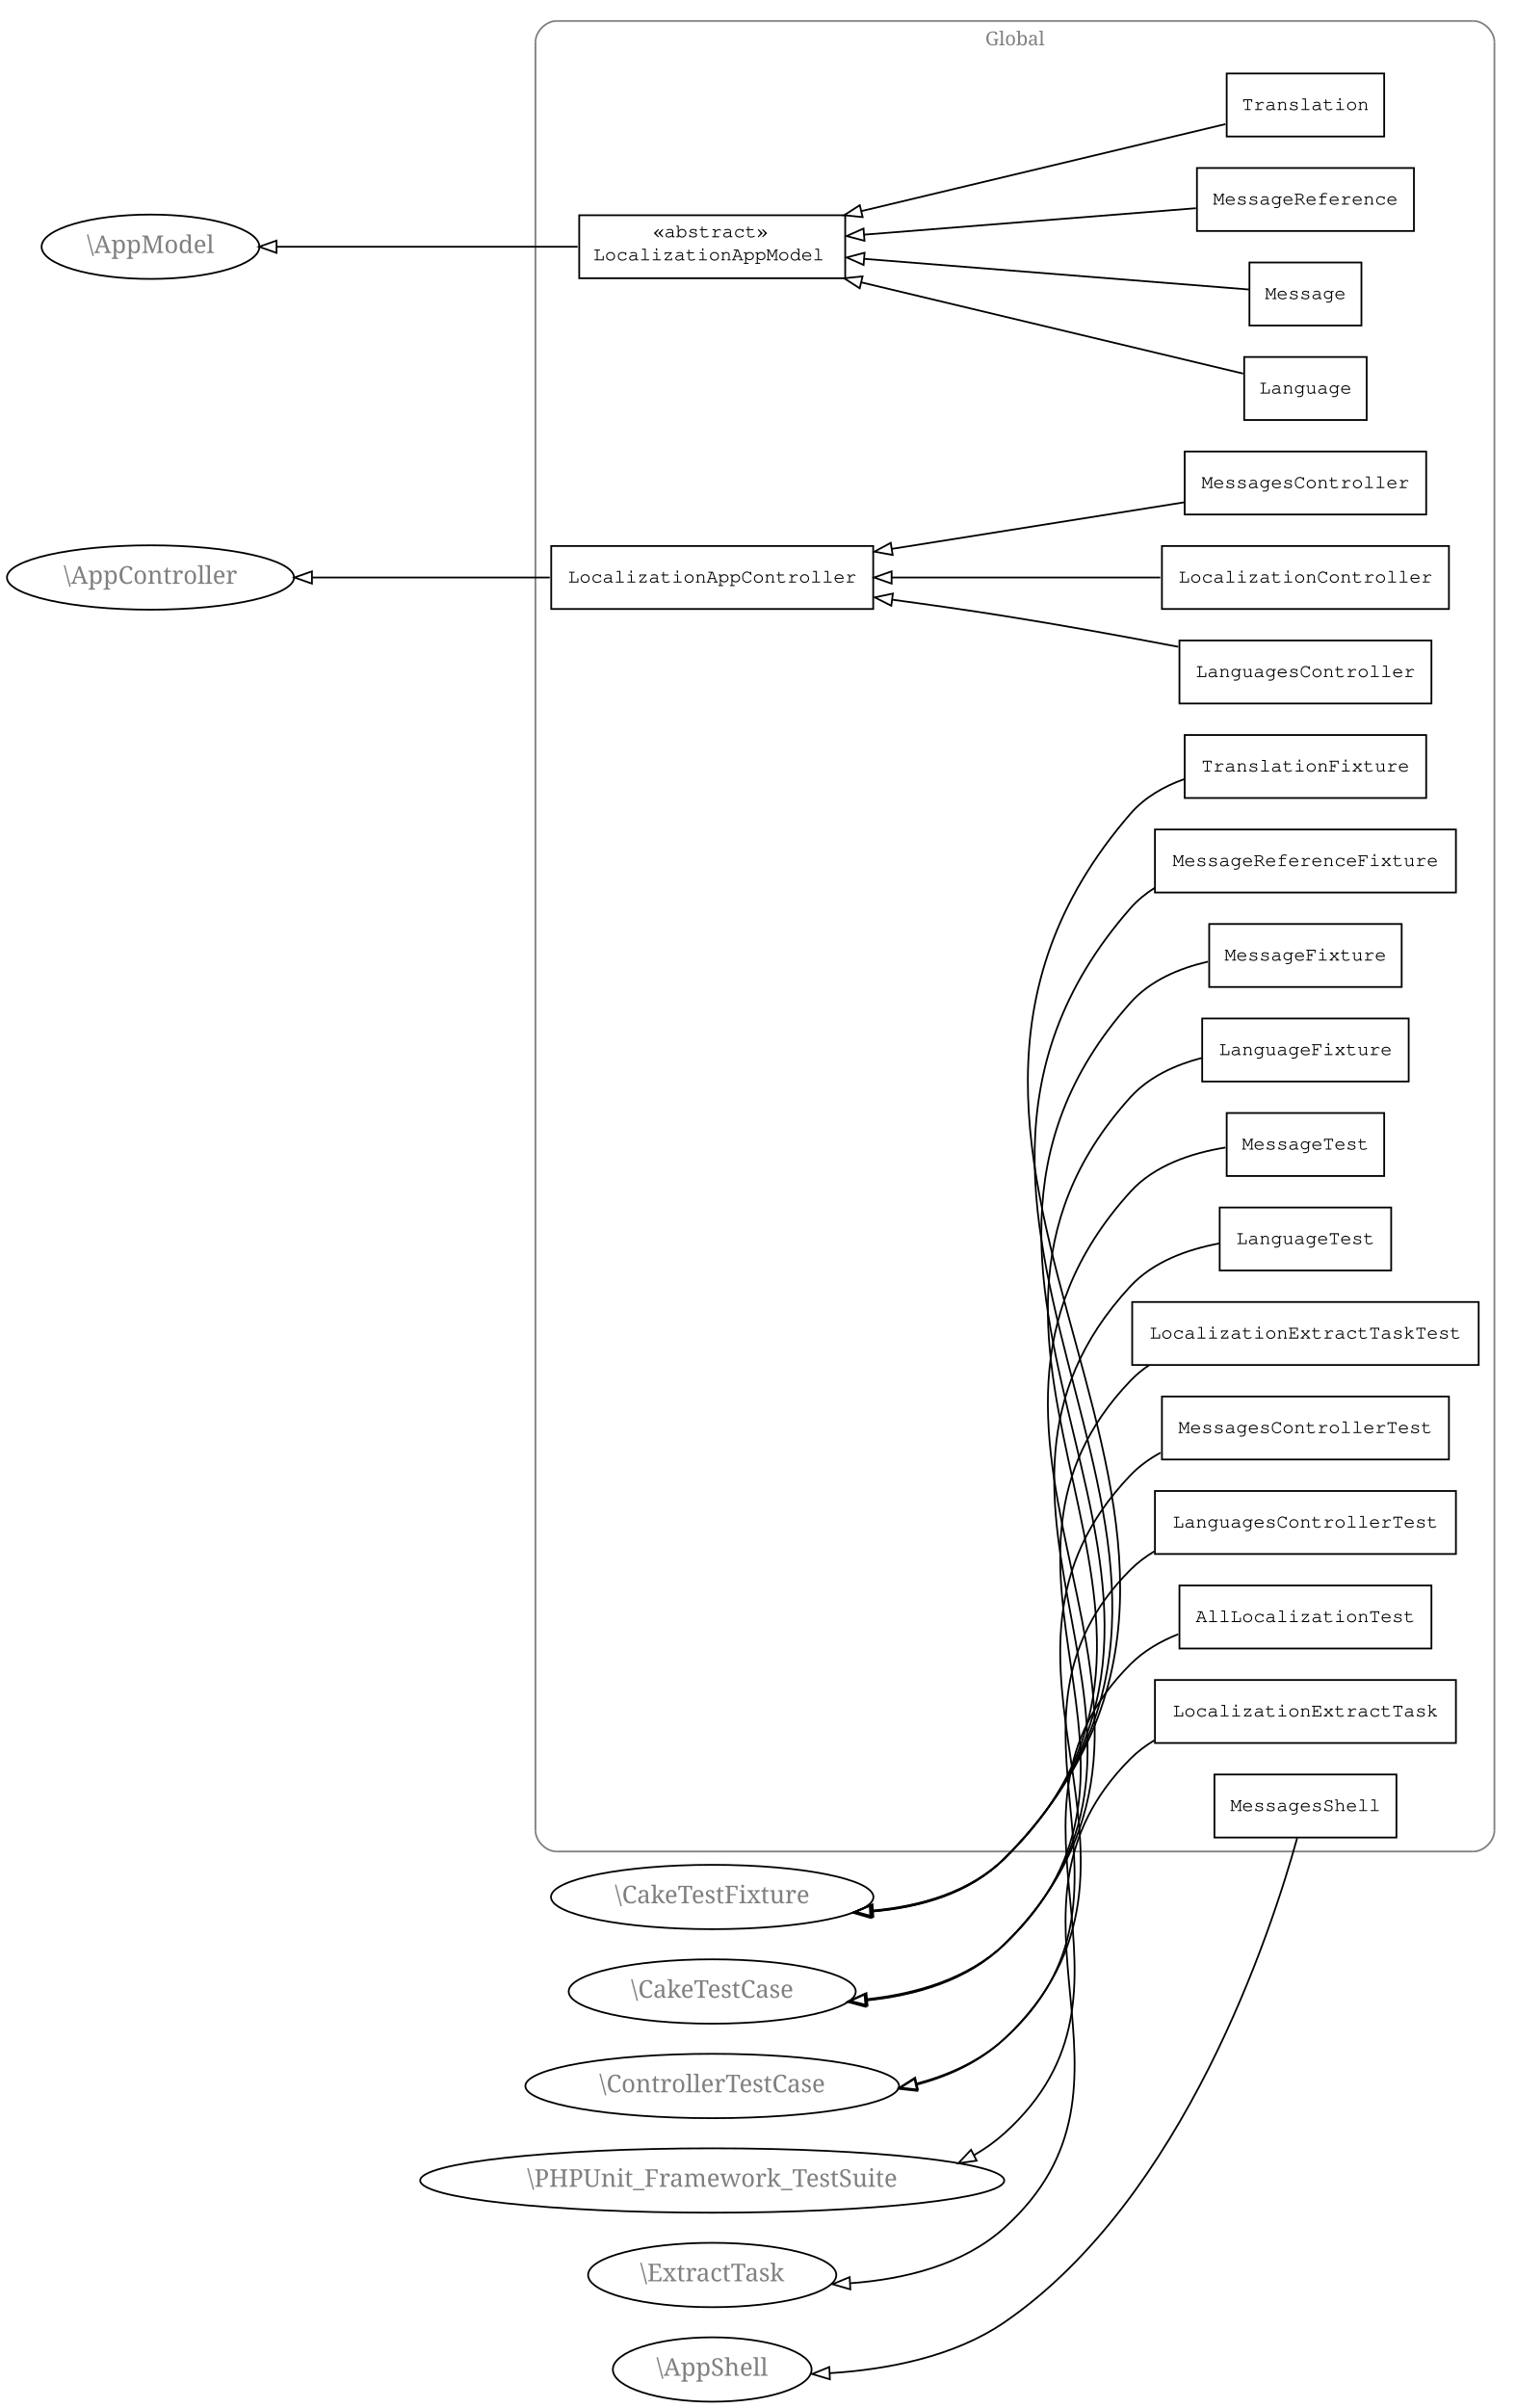
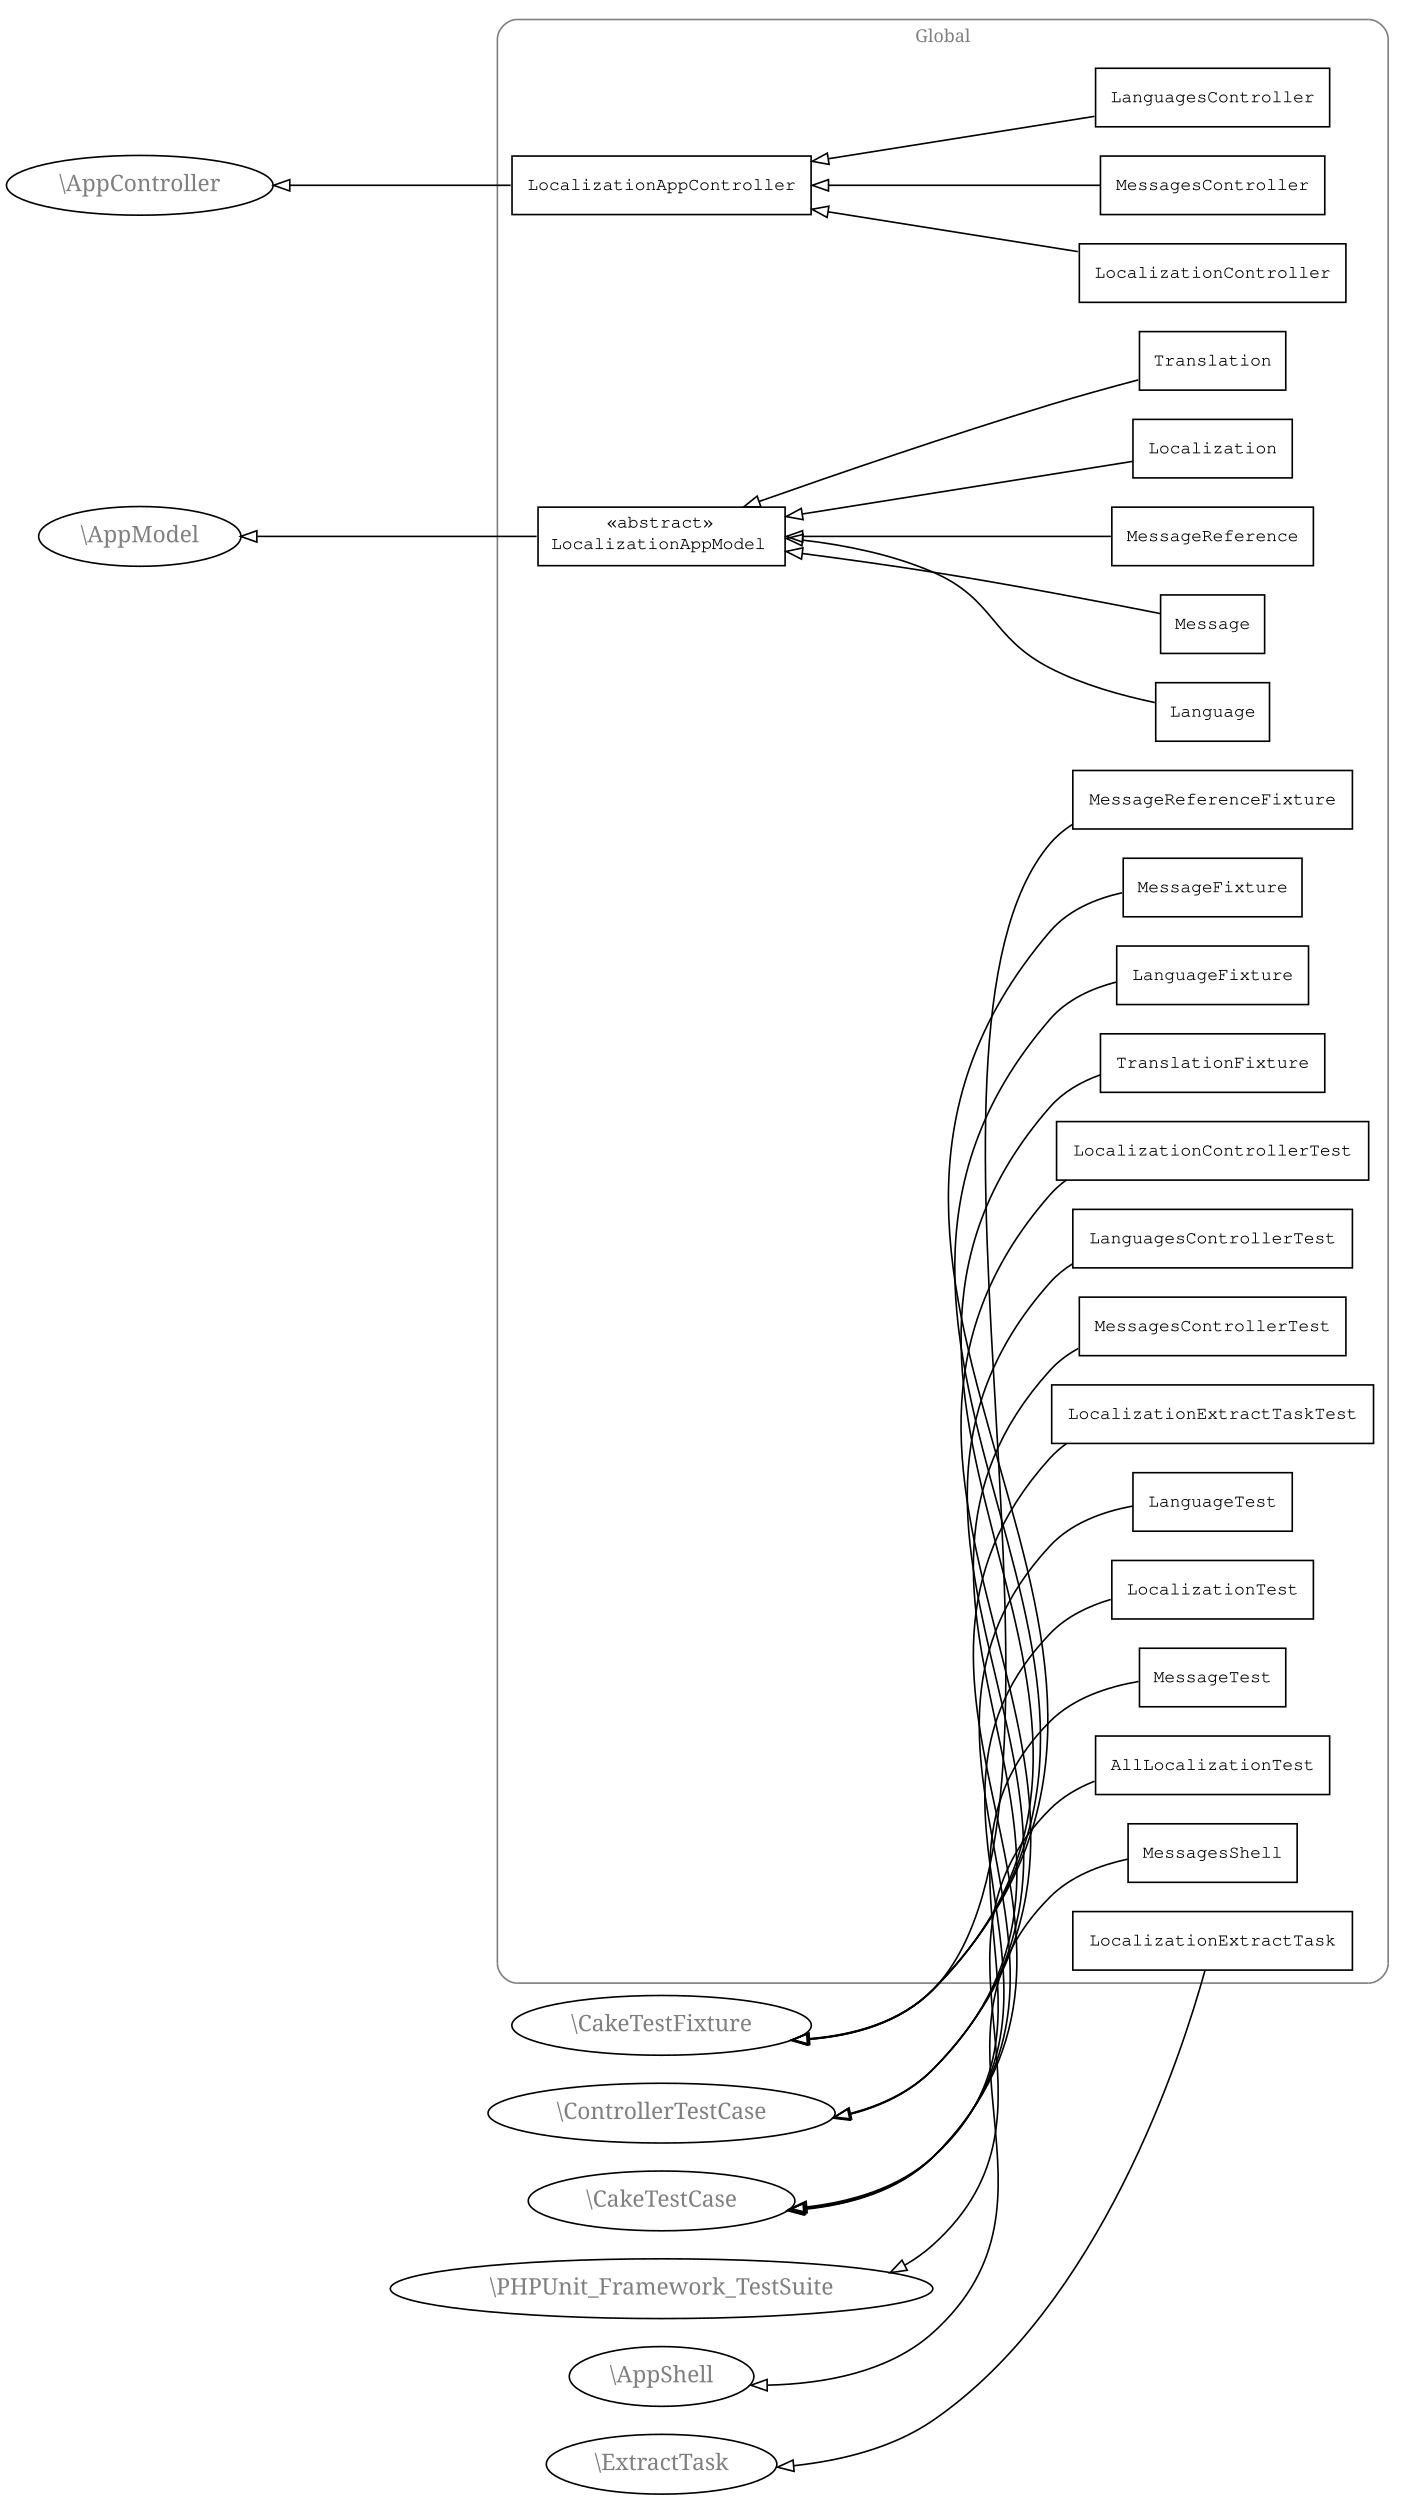
- <svg xmlns="http://www.w3.org/2000/svg" width="866pt" height="1376pt" viewBox="0.00 0.00 866.00 1376.00">
-   <g id="graph1" class="graph" transform="scale(1 1) rotate(0) translate(4 1372)">
-     <polygon fill="white" stroke="white" points="-4,5 -4,-1372 863,-1372 863,5 -4,5" />
+ <svg xmlns="http://www.w3.org/2000/svg" width="866pt" height="1538pt" viewBox="0.00 0.00 866.00 1538.00">
+   <g id="graph1" class="graph" transform="scale(1 1) rotate(0) translate(4 1534)">
+     <polygon fill="white" stroke="white" points="-4,5 -4,-1534 863,-1534 863,5 -4,5" />
    <g id="graph2" class="cluster">
      <polyline fill="none" stroke="gray" points="314,-314 838,-314 " />
      <path fill="none" stroke="gray" d="M838,-314C844,-314 850,-320 850,-326" />
-       <polyline fill="none" stroke="gray" points="850,-326 850,-1348 " />
-       <path fill="none" stroke="gray" d="M850,-1348C850,-1354 844,-1360 838,-1360" />
-       <polyline fill="none" stroke="gray" points="838,-1360 314,-1360 " />
-       <path fill="none" stroke="gray" d="M314,-1360C308,-1360 302,-1354 302,-1348" />
-       <polyline fill="none" stroke="gray" points="302,-1348 302,-326 " />
+       <polyline fill="none" stroke="gray" points="850,-326 850,-1510 " />
+       <path fill="none" stroke="gray" d="M850,-1510C850,-1516 844,-1522 838,-1522" />
+       <polyline fill="none" stroke="gray" points="838,-1522 314,-1522 " />
+       <path fill="none" stroke="gray" d="M314,-1522C308,-1522 302,-1516 302,-1510" />
+       <polyline fill="none" stroke="gray" points="302,-1510 302,-326 " />
      <path fill="none" stroke="gray" d="M302,-326C302,-320 308,-314 314,-314" />
-       <text text-anchor="middle" x="576" y="-1346.1" font-family="Times Roman,serif" font-size="11.00" fill="gray">Global</text>
+       <text text-anchor="middle" x="576" y="-1508.1" font-family="Times Roman,serif" font-size="11.00" fill="gray">Global</text>
    </g>
    <g id="node2" class="node">
-       <polygon fill="none" stroke="black" points="811,-952 673,-952 673,-916 811,-916 811,-952" />
-       <text text-anchor="middle" x="742" y="-931.1" font-family="Courier,monospace" font-size="11.00">TranslationFixture</text>
-     </g>
-     <g id="node24" class="node">
+       <polygon fill="none" stroke="black" points="814,-1492 670,-1492 670,-1456 814,-1456 814,-1492" />
+       <text text-anchor="middle" x="742" y="-1471.1" font-family="Courier,monospace" font-size="11.00">LanguagesController</text>
+     </g>
+     <g id="node4" class="node">
+       <polygon fill="none" stroke="black" points="495,-1438 311,-1438 311,-1402 495,-1402 495,-1438" />
+       <text text-anchor="middle" x="403" y="-1417.1" font-family="Courier,monospace" font-size="11.00">LocalizationAppController</text>
+     </g>
+     <g id="edge3" class="edge">
+       <path fill="none" stroke="black" d="M669.276,-1462.42C621.573,-1454.82 558.491,-1444.77 505.7,-1436.36" />
+       <polygon fill="none" stroke="black" points="506.054,-1432.87 495.628,-1434.75 504.953,-1439.78 506.054,-1432.87" />
+     </g>
+     <g id="node3" class="node">
+       <polygon fill="none" stroke="black" points="811,-1438 673,-1438 673,-1402 811,-1402 811,-1438" />
+       <text text-anchor="middle" x="742" y="-1417.1" font-family="Courier,monospace" font-size="11.00">MessagesController</text>
+     </g>
+     <g id="edge5" class="edge">
+       <path fill="none" stroke="black" d="M672.99,-1420C624.976,-1420 560.126,-1420 506.017,-1420" />
+       <polygon fill="none" stroke="black" points="505.696,-1416.5 495.696,-1420 505.696,-1423.5 505.696,-1416.5" />
+     </g>
+     <g id="node29" class="node">
+       <ellipse fill="none" stroke="black" cx="82" cy="-1420" rx="82.024" ry="18.385" />
+       <text text-anchor="middle" x="82" y="-1416.4" font-family="Times Roman,serif" font-size="14.00" fill="gray">\AppController</text>
+     </g>
+     <g id="edge7" class="edge">
+       <path fill="none" stroke="black" d="M310.153,-1420C267.47,-1420 216.972,-1420 174.35,-1420" />
+       <polygon fill="none" stroke="black" points="174.258,-1416.5 164.258,-1420 174.258,-1423.5 174.258,-1416.5" />
+     </g>
+     <g id="node5" class="node">
+       <polygon fill="none" stroke="black" points="824,-1384 660,-1384 660,-1348 824,-1348 824,-1384" />
+       <text text-anchor="middle" x="742" y="-1363.1" font-family="Courier,monospace" font-size="11.00">LocalizationController</text>
+     </g>
+     <g id="edge9" class="edge">
+       <path fill="none" stroke="black" d="M659.071,-1379.21C612.767,-1386.59 554.681,-1395.84 505.541,-1403.67" />
+       <polygon fill="none" stroke="black" points="504.843,-1400.23 495.519,-1405.26 505.945,-1407.15 504.843,-1400.23" />
+     </g>
+     <g id="node6" class="node">
+       <polygon fill="none" stroke="black" points="828,-1060 656,-1060 656,-1024 828,-1024 828,-1060" />
+       <text text-anchor="middle" x="742" y="-1039.1" font-family="Courier,monospace" font-size="11.00">MessageReferenceFixture</text>
+     </g>
+     <g id="node32" class="node">
      <ellipse fill="none" stroke="black" cx="403" cy="-288" rx="92.13" ry="18.385" />
      <text text-anchor="middle" x="403" y="-284.4" font-family="Times Roman,serif" font-size="14.00" fill="gray">\CakeTestFixture</text>
    </g>
-     <g id="edge3" class="edge">
-       <path fill="none" stroke="black" d="M672.878,-926.844C661.13,-922.667 650.121,-916.381 642,-907 467.074,-704.944 757.94,-500.011 570,-310 550.128,-289.909 521.463,-281.851 493.475,-279.604" />
+     <g id="edge11" class="edge">
+       <path fill="none" stroke="black" d="M655.756,-1026.81C650.631,-1023.56 645.96,-1019.66 642,-1015 540.015,-895.002 679.718,-422.971 570,-310 550.13,-289.541 521.164,-281.478 492.915,-279.334" />
+       <polygon fill="none" stroke="black" points="492.725,-275.82 482.558,-278.8 492.365,-282.81 492.725,-275.82" />
+     </g>
+     <g id="node7" class="node">
+       <polygon fill="none" stroke="black" points="797,-1006 687,-1006 687,-970 797,-970 797,-1006" />
+       <text text-anchor="middle" x="742" y="-985.1" font-family="Courier,monospace" font-size="11.00">MessageFixture</text>
+     </g>
+     <g id="edge13" class="edge">
+       <path fill="none" stroke="black" d="M686.284,-984.786C669.755,-981.033 653.118,-973.971 642,-961 452.558,-739.981 773.682,-517.97 570,-310 550.136,-289.718 521.323,-281.655 493.204,-279.46" />
+       <polygon fill="none" stroke="black" points="493.067,-275.947 482.893,-278.905 492.691,-282.937 493.067,-275.947" />
+     </g>
+     <g id="node8" class="node">
+       <polygon fill="none" stroke="black" points="801,-952 683,-952 683,-916 801,-916 801,-952" />
+       <text text-anchor="middle" x="742" y="-931.1" font-family="Courier,monospace" font-size="11.00">LanguageFixture</text>
+     </g>
+     <g id="edge15" class="edge">
+       <path fill="none" stroke="black" d="M682.968,-929.902C667.582,-925.972 652.417,-919.032 642,-907 467.074,-704.944 757.94,-500.011 570,-310 550.128,-289.909 521.463,-281.851 493.475,-279.604" />
      <polygon fill="none" stroke="black" points="493.392,-276.094 483.212,-279.028 493,-283.083 493.392,-276.094" />
    </g>
-     <g id="node3" class="node">
-       <polygon fill="none" stroke="black" points="828,-898 656,-898 656,-862 828,-862 828,-898" />
-       <text text-anchor="middle" x="742" y="-877.1" font-family="Courier,monospace" font-size="11.00">MessageReferenceFixture</text>
-     </g>
-     <g id="edge5" class="edge">
-       <path fill="none" stroke="black" d="M655.913,-864.677C650.752,-861.452 646.029,-857.599 642,-853 481.575,-669.889 742.215,-482.069 570,-310 550.194,-290.21 521.844,-282.146 494.111,-279.805" />
+     <g id="node9" class="node">
+       <polygon fill="none" stroke="black" points="811,-898 673,-898 673,-862 811,-862 811,-898" />
+       <text text-anchor="middle" x="742" y="-877.1" font-family="Courier,monospace" font-size="11.00">TranslationFixture</text>
+     </g>
+     <g id="edge17" class="edge">
+       <path fill="none" stroke="black" d="M672.967,-872.767C661.21,-868.596 650.177,-862.333 642,-853 481.575,-669.889 742.215,-482.069 570,-310 550.194,-290.21 521.844,-282.146 494.111,-279.805" />
      <polygon fill="none" stroke="black" points="494.132,-276.3 483.939,-279.19 493.709,-283.287 494.132,-276.3" />
    </g>
-     <g id="node4" class="node">
-       <polygon fill="none" stroke="black" points="797,-844 687,-844 687,-808 797,-808 797,-844" />
-       <text text-anchor="middle" x="742" y="-823.1" font-family="Courier,monospace" font-size="11.00">MessageFixture</text>
-     </g>
-     <g id="edge7" class="edge">
-       <path fill="none" stroke="black" d="M686.299,-822.486C669.871,-818.705 653.29,-811.701 642,-799 496.056,-634.811 726.511,-464.149 570,-310 550.145,-290.445 521.931,-282.4 494.332,-280.006" />
-       <polygon fill="none" stroke="black" points="494.408,-276.504 484.208,-279.368 493.968,-283.49 494.408,-276.504" />
-     </g>
-     <g id="node5" class="node">
-       <polygon fill="none" stroke="black" points="801,-790 683,-790 683,-754 801,-754 801,-790" />
-       <text text-anchor="middle" x="742" y="-769.1" font-family="Courier,monospace" font-size="11.00">LanguageFixture</text>
-     </g>
-     <g id="edge9" class="edge">
-       <path fill="none" stroke="black" d="M682.784,-767.47C667.581,-763.513 652.558,-756.667 642,-745 510.508,-599.701 710.838,-446.259 570,-310 550.158,-290.804 522.24,-282.774 494.9,-280.285" />
-       <polygon fill="none" stroke="black" points="495.082,-276.789 484.87,-279.608 494.611,-283.773 495.082,-276.789" />
-     </g>
-     <g id="node6" class="node">
-       <polygon fill="none" stroke="black" points="787,-736 697,-736 697,-700 787,-700 787,-736" />
-       <text text-anchor="middle" x="742" y="-715.1" font-family="Courier,monospace" font-size="11.00">MessageTest</text>
-     </g>
-     <g id="node29" class="node">
-       <ellipse fill="none" stroke="black" cx="403" cy="-234" rx="82.024" ry="18.385" />
-       <text text-anchor="middle" x="403" y="-230.4" font-family="Times Roman,serif" font-size="14.00" fill="gray">\CakeTestCase</text>
-     </g>
-     <g id="edge11" class="edge">
-       <path fill="none" stroke="black" d="M696.284,-716.271C676.919,-713.141 655.71,-706.121 642,-691 511.845,-547.448 707.401,-397.632 570,-261 549.228,-240.345 519.293,-231.686 490.486,-228.811" />
-       <polygon fill="none" stroke="black" points="490.602,-225.31 480.361,-228.025 490.061,-232.289 490.602,-225.31" />
-     </g>
-     <g id="node7" class="node">
-       <polygon fill="none" stroke="black" points="791,-682 693,-682 693,-646 791,-646 791,-682" />
-       <text text-anchor="middle" x="742" y="-661.1" font-family="Courier,monospace" font-size="11.00">LanguageTest</text>
-     </g>
-     <g id="edge13" class="edge">
-       <path fill="none" stroke="black" d="M692.85,-661.492C674.524,-658.068 655.028,-651.037 642,-637 526.253,-512.29 692.039,-379.561 570,-261 549.178,-240.771 519.538,-232.138 490.994,-229.163" />
-       <polygon fill="none" stroke="black" points="491.213,-225.669 480.959,-228.336 490.638,-232.645 491.213,-225.669" />
-     </g>
-     <g id="node8" class="node">
-       <polygon fill="none" stroke="black" points="824,-574 660,-574 660,-538 824,-538 824,-574" />
-       <text text-anchor="middle" x="742" y="-553.1" font-family="Courier,monospace" font-size="11.00">MessagesControllerTest</text>
-     </g>
-     <g id="node32" class="node">
-       <ellipse fill="none" stroke="black" cx="403" cy="-180" rx="106.773" ry="18.385" />
-       <text text-anchor="middle" x="403" y="-176.4" font-family="Times Roman,serif" font-size="14.00" fill="gray">\ControllerTestCase</text>
-     </g>
-     <g id="edge15" class="edge">
-       <path fill="none" stroke="black" d="M659.184,-541.869C652.835,-538.428 646.974,-534.196 642,-529 540.598,-423.064 676.742,-307.553 570,-207 555.982,-193.795 538.19,-185.583 519.475,-180.673" />
-       <polygon fill="none" stroke="black" points="520.151,-177.237 509.62,-178.398 518.576,-184.058 520.151,-177.237" />
-     </g>
-     <g id="node9" class="node">
-       <polygon fill="none" stroke="black" points="828,-520 656,-520 656,-484 828,-484 828,-520" />
-       <text text-anchor="middle" x="742" y="-499.1" font-family="Courier,monospace" font-size="11.00">LanguagesControllerTest</text>
-     </g>
-     <g id="edge17" class="edge">
-       <path fill="none" stroke="black" d="M655.637,-485.512C650.679,-482.547 646.066,-479.072 642,-475 554.844,-387.735 661.55,-289.644 570,-207 555.956,-194.322 538.404,-186.315 520,-181.431" />
-       <polygon fill="none" stroke="black" points="520.545,-177.964 510.01,-179.091 518.948,-184.779 520.545,-177.964" />
-     </g>
    <g id="node10" class="node">
-       <polygon fill="none" stroke="black" points="841,-628 643,-628 643,-592 841,-592 841,-628" />
-       <text text-anchor="middle" x="742" y="-607.1" font-family="Courier,monospace" font-size="11.00">LocalizationExtractTaskTest</text>
+       <polygon fill="none" stroke="black" points="838,-844 646,-844 646,-808 838,-808 838,-844" />
+       <text text-anchor="middle" x="742" y="-823.1" font-family="Courier,monospace" font-size="11.00">LocalizationControllerTest</text>
+     </g>
+     <g id="node37" class="node">
+       <ellipse fill="none" stroke="black" cx="403" cy="-234" rx="106.773" ry="18.385" />
+       <text text-anchor="middle" x="403" y="-230.4" font-family="Times Roman,serif" font-size="14.00" fill="gray">\ControllerTestCase</text>
    </g>
    <g id="edge19" class="edge">
-       <path fill="none" stroke="black" d="M652.714,-591.958C648.841,-589.348 645.233,-586.378 642,-583 540.598,-477.064 676.742,-361.553 570,-261 549.152,-241.36 519.952,-232.766 491.789,-229.651" />
-       <polygon fill="none" stroke="black" points="491.747,-226.134 481.478,-228.742 491.132,-233.107 491.747,-226.134" />
+       <path fill="none" stroke="black" d="M651.916,-807.978C648.304,-805.357 644.965,-802.38 642,-799 482.917,-617.642 738.244,-433.893 570,-261 556.07,-246.685 537.755,-238.07 518.368,-233.138" />
+       <polygon fill="none" stroke="black" points="518.986,-229.69 508.466,-230.943 517.472,-236.524 518.986,-229.69" />
    </g>
    <g id="node11" class="node">
+       <polygon fill="none" stroke="black" points="828,-790 656,-790 656,-754 828,-754 828,-790" />
+       <text text-anchor="middle" x="742" y="-769.1" font-family="Courier,monospace" font-size="11.00">LanguagesControllerTest</text>
+     </g>
+     <g id="edge21" class="edge">
+       <path fill="none" stroke="black" d="M655.995,-756.605C650.815,-753.397 646.065,-749.567 642,-745 497.395,-582.561 722.808,-415.747 570,-261 556.054,-246.877 537.832,-238.329 518.565,-233.396" />
+       <polygon fill="none" stroke="black" points="519.248,-229.963 508.725,-231.197 517.721,-236.794 519.248,-229.963" />
+     </g>
+     <g id="node12" class="node">
+       <polygon fill="none" stroke="black" points="824,-736 660,-736 660,-700 824,-700 824,-736" />
+       <text text-anchor="middle" x="742" y="-715.1" font-family="Courier,monospace" font-size="11.00">MessagesControllerTest</text>
+     </g>
+     <g id="edge23" class="edge">
+       <path fill="none" stroke="black" d="M659.353,-704.414C652.883,-700.867 646.952,-696.462 642,-691 511.845,-547.448 707.401,-397.632 570,-261 556.167,-247.245 538.27,-238.81 519.349,-233.86" />
+       <polygon fill="none" stroke="black" points="519.906,-230.397 509.377,-231.58 518.345,-237.221 519.906,-230.397" />
+     </g>
+     <g id="node13" class="node">
+       <polygon fill="none" stroke="black" points="841,-682 643,-682 643,-646 841,-646 841,-682" />
+       <text text-anchor="middle" x="742" y="-661.1" font-family="Courier,monospace" font-size="11.00">LocalizationExtractTaskTest</text>
+     </g>
+     <g id="node41" class="node">
+       <ellipse fill="none" stroke="black" cx="403" cy="-180" rx="82.024" ry="18.385" />
+       <text text-anchor="middle" x="403" y="-176.4" font-family="Times Roman,serif" font-size="14.00" fill="gray">\CakeTestCase</text>
+     </g>
+     <g id="edge25" class="edge">
+       <path fill="none" stroke="black" d="M652.051,-645.858C648.403,-643.268 645.02,-640.331 642,-637 511.845,-493.448 707.401,-343.632 570,-207 549.228,-186.345 519.293,-177.686 490.486,-174.811" />
+       <polygon fill="none" stroke="black" points="490.602,-171.31 480.361,-174.025 490.061,-178.289 490.602,-171.31" />
+     </g>
+     <g id="node14" class="node">
+       <polygon fill="none" stroke="black" points="791,-628 693,-628 693,-592 791,-592 791,-628" />
+       <text text-anchor="middle" x="742" y="-607.1" font-family="Courier,monospace" font-size="11.00">LanguageTest</text>
+     </g>
+     <g id="edge27" class="edge">
+       <path fill="none" stroke="black" d="M692.85,-607.492C674.524,-604.068 655.028,-597.037 642,-583 526.253,-458.29 692.039,-325.561 570,-207 549.178,-186.771 519.538,-178.138 490.994,-175.163" />
+       <polygon fill="none" stroke="black" points="491.213,-171.669 480.959,-174.336 490.638,-178.645 491.213,-171.669" />
+     </g>
+     <g id="node15" class="node">
+       <polygon fill="none" stroke="black" points="804,-574 680,-574 680,-538 804,-538 804,-574" />
+       <text text-anchor="middle" x="742" y="-553.1" font-family="Courier,monospace" font-size="11.00">LocalizationTest</text>
+     </g>
+     <g id="edge29" class="edge">
+       <path fill="none" stroke="black" d="M679.299,-549.999C665.444,-545.927 651.948,-539.393 642,-529 540.598,-423.064 676.742,-307.553 570,-207 549.152,-187.36 519.952,-178.766 491.789,-175.651" />
+       <polygon fill="none" stroke="black" points="491.747,-172.134 481.478,-174.742 491.132,-179.107 491.747,-172.134" />
+     </g>
+     <g id="node16" class="node">
+       <polygon fill="none" stroke="black" points="787,-520 697,-520 697,-484 787,-484 787,-520" />
+       <text text-anchor="middle" x="742" y="-499.1" font-family="Courier,monospace" font-size="11.00">MessageTest</text>
+     </g>
+     <g id="edge31" class="edge">
+       <path fill="none" stroke="black" d="M696.439,-499.553C677.339,-496.262 656.296,-489.314 642,-475 554.844,-387.735 661.55,-289.644 570,-207 549.03,-188.07 520.243,-179.554 492.472,-176.298" />
+       <polygon fill="none" stroke="black" points="492.59,-172.794 482.303,-175.327 491.925,-179.762 492.59,-172.794" />
+     </g>
+     <g id="node17" class="node">
      <polygon fill="none" stroke="black" points="814,-466 670,-466 670,-430 814,-430 814,-466" />
      <text text-anchor="middle" x="742" y="-445.1" font-family="Courier,monospace" font-size="11.00">AllLocalizationTest</text>
    </g>
-     <g id="node36" class="node">
+     <g id="node46" class="node">
      <ellipse fill="none" stroke="black" cx="403" cy="-126" rx="166.877" ry="18.385" />
      <text text-anchor="middle" x="403" y="-122.4" font-family="Times Roman,serif" font-size="14.00" fill="gray">\PHPUnit_Framework_TestSuite</text>
    </g>
-     <g id="edge21" class="edge">
+     <g id="edge33" class="edge">
      <path fill="none" stroke="black" d="M669.313,-438.179C659.168,-434.173 649.625,-428.634 642,-421 554.844,-333.735 661.55,-235.644 570,-153 564.727,-148.24 558.96,-144.138 552.838,-140.613" />
      <polygon fill="none" stroke="black" points="554.123,-137.337 543.633,-135.852 550.907,-143.555 554.123,-137.337" />
    </g>
-     <g id="node12" class="node">
+     <g id="node18" class="node">
+       <polygon fill="none" stroke="black" points="794,-412 690,-412 690,-376 794,-376 794,-412" />
+       <text text-anchor="middle" x="742" y="-391.1" font-family="Courier,monospace" font-size="11.00">MessagesShell</text>
+     </g>
+     <g id="node48" class="node">
+       <ellipse fill="none" stroke="black" cx="403" cy="-72" rx="56.778" ry="18.385" />
+       <text text-anchor="middle" x="403" y="-68.4" font-family="Times Roman,serif" font-size="14.00" fill="gray">\AppShell</text>
+     </g>
+     <g id="edge35" class="edge">
+       <path fill="none" stroke="black" d="M689.753,-390.26C672.566,-386.558 654.644,-379.66 642,-367 554.844,-279.735 661.55,-181.644 570,-99 542.834,-74.477 502.547,-67.43 468.349,-66.657" />
+       <polygon fill="none" stroke="black" points="467.97,-63.155 457.952,-66.606 467.935,-70.155 467.97,-63.155" />
+     </g>
+     <g id="node19" class="node">
+       <polygon fill="none" stroke="black" points="828,-358 656,-358 656,-322 828,-322 828,-358" />
+       <text text-anchor="middle" x="742" y="-337.1" font-family="Courier,monospace" font-size="11.00">LocalizationExtractTask</text>
+     </g>
+     <g id="node50" class="node">
+       <ellipse fill="none" stroke="black" cx="403" cy="-18" rx="70.918" ry="18.385" />
+       <text text-anchor="middle" x="403" y="-14.4" font-family="Times Roman,serif" font-size="14.00" fill="gray">\ExtractTask</text>
+     </g>
+     <g id="edge37" class="edge">
+       <path fill="none" stroke="black" d="M737.277,-321.674C722.627,-268.832 672.639,-115.462 570,-45 545.2,-27.975 513.512,-20.251 484.418,-17.111" />
+       <polygon fill="none" stroke="black" points="484.527,-13.606 474.251,-16.184 483.892,-20.577 484.527,-13.606" />
+     </g>
+     <g id="node20" class="node">
      <polygon fill="none" stroke="black" points="787,-1330 697,-1330 697,-1294 787,-1294 787,-1330" />
      <text text-anchor="middle" x="742" y="-1309.1" font-family="Courier,monospace" font-size="11.00">Translation</text>
    </g>
-     <g id="node15" class="node">
-       <polygon fill="none" stroke="black" points="479,-1249 327,-1249 327,-1213 479,-1213 479,-1249" />
-       <text text-anchor="start" x="369" y="-1236.43" font-family="Courier,monospace" font-size="11.00">«abstract»</text>
-       <text text-anchor="start" x="335" y="-1223.23" font-family="Courier,monospace" font-size="11.00">LocalizationAppModel</text>
-     </g>
-     <g id="edge23" class="edge">
-       <path fill="none" stroke="black" d="M696.281,-1301.08C643.163,-1288.38 554.385,-1267.17 488.391,-1251.4" />
-       <polygon fill="none" stroke="black" points="488.956,-1247.94 478.416,-1249.02 487.329,-1254.75 488.956,-1247.94" />
-     </g>
-     <g id="node13" class="node">
-       <polygon fill="none" stroke="black" points="804,-1276 680,-1276 680,-1240 804,-1240 804,-1276" />
-       <text text-anchor="middle" x="742" y="-1255.1" font-family="Courier,monospace" font-size="11.00">MessageReference</text>
-     </g>
-     <g id="edge25" class="edge">
-       <path fill="none" stroke="black" d="M679.427,-1253.02C626.167,-1248.77 549.099,-1242.64 489.861,-1237.92" />
-       <polygon fill="none" stroke="black" points="490.014,-1234.42 479.768,-1237.11 489.458,-1241.4 490.014,-1234.42" />
-     </g>
-     <g id="node14" class="node">
-       <polygon fill="none" stroke="black" points="774,-1222 710,-1222 710,-1186 774,-1186 774,-1222" />
-       <text text-anchor="middle" x="742" y="-1201.1" font-family="Courier,monospace" font-size="11.00">Message</text>
-     </g>
-     <g id="edge27" class="edge">
-       <path fill="none" stroke="black" d="M709.802,-1206.56C659.866,-1210.54 562.026,-1218.33 490.209,-1224.05" />
-       <polygon fill="none" stroke="black" points="489.501,-1220.6 479.811,-1224.88 490.057,-1227.58 489.501,-1220.6" />
-     </g>
-     <g id="node41" class="node">
-       <ellipse fill="none" stroke="black" cx="82" cy="-1231" rx="62.225" ry="18.385" />
-       <text text-anchor="middle" x="82" y="-1227.4" font-family="Times Roman,serif" font-size="14.00" fill="gray">\AppModel</text>
-     </g>
-     <g id="edge29" class="edge">
-       <path fill="none" stroke="black" d="M326.113,-1231C273.969,-1231 205.489,-1231 154.334,-1231" />
-       <polygon fill="none" stroke="black" points="154.019,-1227.5 144.019,-1231 154.019,-1234.5 154.019,-1227.5" />
-     </g>
-     <g id="node16" class="node">
-       <polygon fill="none" stroke="black" points="777,-1168 707,-1168 707,-1132 777,-1132 777,-1168" />
-       <text text-anchor="middle" x="742" y="-1147.1" font-family="Courier,monospace" font-size="11.00">Language</text>
-     </g>
-     <g id="edge31" class="edge">
-       <path fill="none" stroke="black" d="M706.362,-1158.52C654.976,-1170.79 558.524,-1193.84 488.131,-1210.66" />
-       <polygon fill="none" stroke="black" points="487.292,-1207.26 478.379,-1212.99 488.919,-1214.07 487.292,-1207.26" />
-     </g>
-     <g id="node17" class="node">
-       <polygon fill="none" stroke="black" points="811,-1114 673,-1114 673,-1078 811,-1078 811,-1114" />
-       <text text-anchor="middle" x="742" y="-1093.1" font-family="Courier,monospace" font-size="11.00">MessagesController</text>
-     </g>
-     <g id="node19" class="node">
-       <polygon fill="none" stroke="black" points="495,-1060 311,-1060 311,-1024 495,-1024 495,-1060" />
-       <text text-anchor="middle" x="403" y="-1039.1" font-family="Courier,monospace" font-size="11.00">LocalizationAppController</text>
-     </g>
-     <g id="edge33" class="edge">
-       <path fill="none" stroke="black" d="M672.99,-1085.01C624.876,-1077.34 559.856,-1066.99 505.68,-1058.36" />
-       <polygon fill="none" stroke="black" points="506.122,-1054.88 495.696,-1056.77 505.021,-1061.8 506.122,-1054.88" />
-     </g>
-     <g id="node18" class="node">
-       <polygon fill="none" stroke="black" points="824,-1060 660,-1060 660,-1024 824,-1024 824,-1060" />
-       <text text-anchor="middle" x="742" y="-1039.1" font-family="Courier,monospace" font-size="11.00">LocalizationController</text>
-     </g>
-     <g id="edge35" class="edge">
-       <path fill="none" stroke="black" d="M659.071,-1042C612.767,-1042 554.681,-1042 505.541,-1042" />
-       <polygon fill="none" stroke="black" points="505.519,-1038.5 495.519,-1042 505.519,-1045.5 505.519,-1038.5" />
-     </g>
-     <g id="node46" class="node">
-       <ellipse fill="none" stroke="black" cx="82" cy="-1042" rx="82.024" ry="18.385" />
-       <text text-anchor="middle" x="82" y="-1038.4" font-family="Times Roman,serif" font-size="14.00" fill="gray">\AppController</text>
-     </g>
-     <g id="edge37" class="edge">
-       <path fill="none" stroke="black" d="M310.153,-1042C267.47,-1042 216.972,-1042 174.35,-1042" />
-       <polygon fill="none" stroke="black" points="174.258,-1038.5 164.258,-1042 174.258,-1045.5 174.258,-1038.5" />
-     </g>
-     <g id="node20" class="node">
-       <polygon fill="none" stroke="black" points="814,-1006 670,-1006 670,-970 814,-970 814,-1006" />
-       <text text-anchor="middle" x="742" y="-985.1" font-family="Courier,monospace" font-size="11.00">LanguagesController</text>
+     <g id="node22" class="node">
+       <polygon fill="none" stroke="black" points="479,-1222 327,-1222 327,-1186 479,-1186 479,-1222" />
+       <text text-anchor="start" x="369" y="-1209.43" font-family="Courier,monospace" font-size="11.00">«abstract»</text>
+       <text text-anchor="start" x="335" y="-1196.23" font-family="Courier,monospace" font-size="11.00">LocalizationAppModel</text>
    </g>
    <g id="edge39" class="edge">
-       <path fill="none" stroke="black" d="M669.336,-1002.4C638.733,-1008.24 602.698,-1014.81 570,-1020 549.306,-1023.29 527.113,-1026.46 505.882,-1029.32" />
-       <polygon fill="none" stroke="black" points="505.326,-1025.86 495.877,-1030.65 506.252,-1032.8 505.326,-1025.86" />
+       <path fill="none" stroke="black" d="M696.277,-1300.3C679.179,-1295.76 659.635,-1290.36 642,-1285 580.63,-1266.34 511.281,-1242.53 463.155,-1225.56" />
+       <polygon fill="none" stroke="black" points="464.114,-1222.19 453.52,-1222.16 461.782,-1228.79 464.114,-1222.19" />
    </g>
    <g id="node21" class="node">
-       <polygon fill="none" stroke="black" points="828,-412 656,-412 656,-376 828,-376 828,-412" />
-       <text text-anchor="middle" x="742" y="-391.1" font-family="Courier,monospace" font-size="11.00">LocalizationExtractTask</text>
-     </g>
-     <g id="node49" class="node">
-       <ellipse fill="none" stroke="black" cx="403" cy="-72" rx="70.918" ry="18.385" />
-       <text text-anchor="middle" x="403" y="-68.4" font-family="Times Roman,serif" font-size="14.00" fill="gray">\ExtractTask</text>
+       <polygon fill="none" stroke="black" points="791,-1276 693,-1276 693,-1240 791,-1240 791,-1276" />
+       <text text-anchor="middle" x="742" y="-1255.1" font-family="Courier,monospace" font-size="11.00">Localization</text>
    </g>
    <g id="edge41" class="edge">
-       <path fill="none" stroke="black" d="M655.637,-377.512C650.679,-374.547 646.066,-371.072 642,-367 554.844,-279.735 661.55,-181.644 570,-99 546.398,-77.694 512.892,-69.58 482.079,-67.31" />
-       <polygon fill="none" stroke="black" points="481.925,-63.797 471.752,-66.754 481.549,-70.787 481.925,-63.797" />
-     </g>
-     <g id="node22" class="node">
-       <polygon fill="none" stroke="black" points="794,-358 690,-358 690,-322 794,-322 794,-358" />
-       <text text-anchor="middle" x="742" y="-337.1" font-family="Courier,monospace" font-size="11.00">MessagesShell</text>
-     </g>
-     <g id="node51" class="node">
-       <ellipse fill="none" stroke="black" cx="403" cy="-18" rx="56.778" ry="18.385" />
-       <text text-anchor="middle" x="403" y="-14.4" font-family="Times Roman,serif" font-size="14.00" fill="gray">\AppShell</text>
+       <path fill="none" stroke="black" d="M692.706,-1250.15C639.629,-1241.69 554.153,-1228.08 489.772,-1217.82" />
+       <polygon fill="none" stroke="black" points="490.055,-1214.32 479.629,-1216.21 488.954,-1221.24 490.055,-1214.32" />
+     </g>
+     <g id="node54" class="node">
+       <ellipse fill="none" stroke="black" cx="82" cy="-1204" rx="62.225" ry="18.385" />
+       <text text-anchor="middle" x="82" y="-1200.4" font-family="Times Roman,serif" font-size="14.00" fill="gray">\AppModel</text>
    </g>
    <g id="edge43" class="edge">
-       <path fill="none" stroke="black" d="M737.277,-321.674C722.627,-268.832 672.639,-115.462 570,-45 541.16,-25.201 503.005,-17.981 470.447,-15.921" />
-       <polygon fill="none" stroke="black" points="470.247,-12.407 460.091,-15.424 469.912,-19.399 470.247,-12.407" />
+       <path fill="none" stroke="black" d="M326.113,-1204C273.969,-1204 205.489,-1204 154.334,-1204" />
+       <polygon fill="none" stroke="black" points="154.019,-1200.5 144.019,-1204 154.019,-1207.5 154.019,-1200.5" />
+     </g>
+     <g id="node23" class="node">
+       <polygon fill="none" stroke="black" points="804,-1222 680,-1222 680,-1186 804,-1186 804,-1222" />
+       <text text-anchor="middle" x="742" y="-1201.1" font-family="Courier,monospace" font-size="11.00">MessageReference</text>
+     </g>
+     <g id="edge45" class="edge">
+       <path fill="none" stroke="black" d="M679.427,-1204C626.167,-1204 549.099,-1204 489.861,-1204" />
+       <polygon fill="none" stroke="black" points="489.768,-1200.5 479.768,-1204 489.768,-1207.5 489.768,-1200.5" />
+     </g>
+     <g id="node24" class="node">
+       <polygon fill="none" stroke="black" points="774,-1168 710,-1168 710,-1132 774,-1132 774,-1168" />
+       <text text-anchor="middle" x="742" y="-1147.1" font-family="Courier,monospace" font-size="11.00">Message</text>
+     </g>
+     <g id="edge47" class="edge">
+       <path fill="none" stroke="black" d="M709.753,-1156.53C675.257,-1163.39 618.896,-1174.24 570,-1182 543.993,-1186.13 515.619,-1190.08 489.762,-1193.46" />
+       <polygon fill="none" stroke="black" points="489.077,-1190.02 479.609,-1194.77 489.976,-1196.96 489.077,-1190.02" />
+     </g>
+     <g id="node25" class="node">
+       <polygon fill="none" stroke="black" points="777,-1114 707,-1114 707,-1078 777,-1078 777,-1114" />
+       <text text-anchor="middle" x="742" y="-1093.1" font-family="Courier,monospace" font-size="11.00">Language</text>
+     </g>
+     <g id="edge49" class="edge">
+       <path fill="none" stroke="black" d="M706.416,-1101.8C686.689,-1105.93 662.149,-1112.64 642,-1123 605.21,-1141.92 607.964,-1165.56 570,-1182 545.134,-1192.77 516.39,-1198.63 489.832,-1201.71" />
+       <polygon fill="none" stroke="black" points="489.355,-1198.24 479.774,-1202.77 490.084,-1205.21 489.355,-1198.24" />
    </g>
  </g>
</svg>
